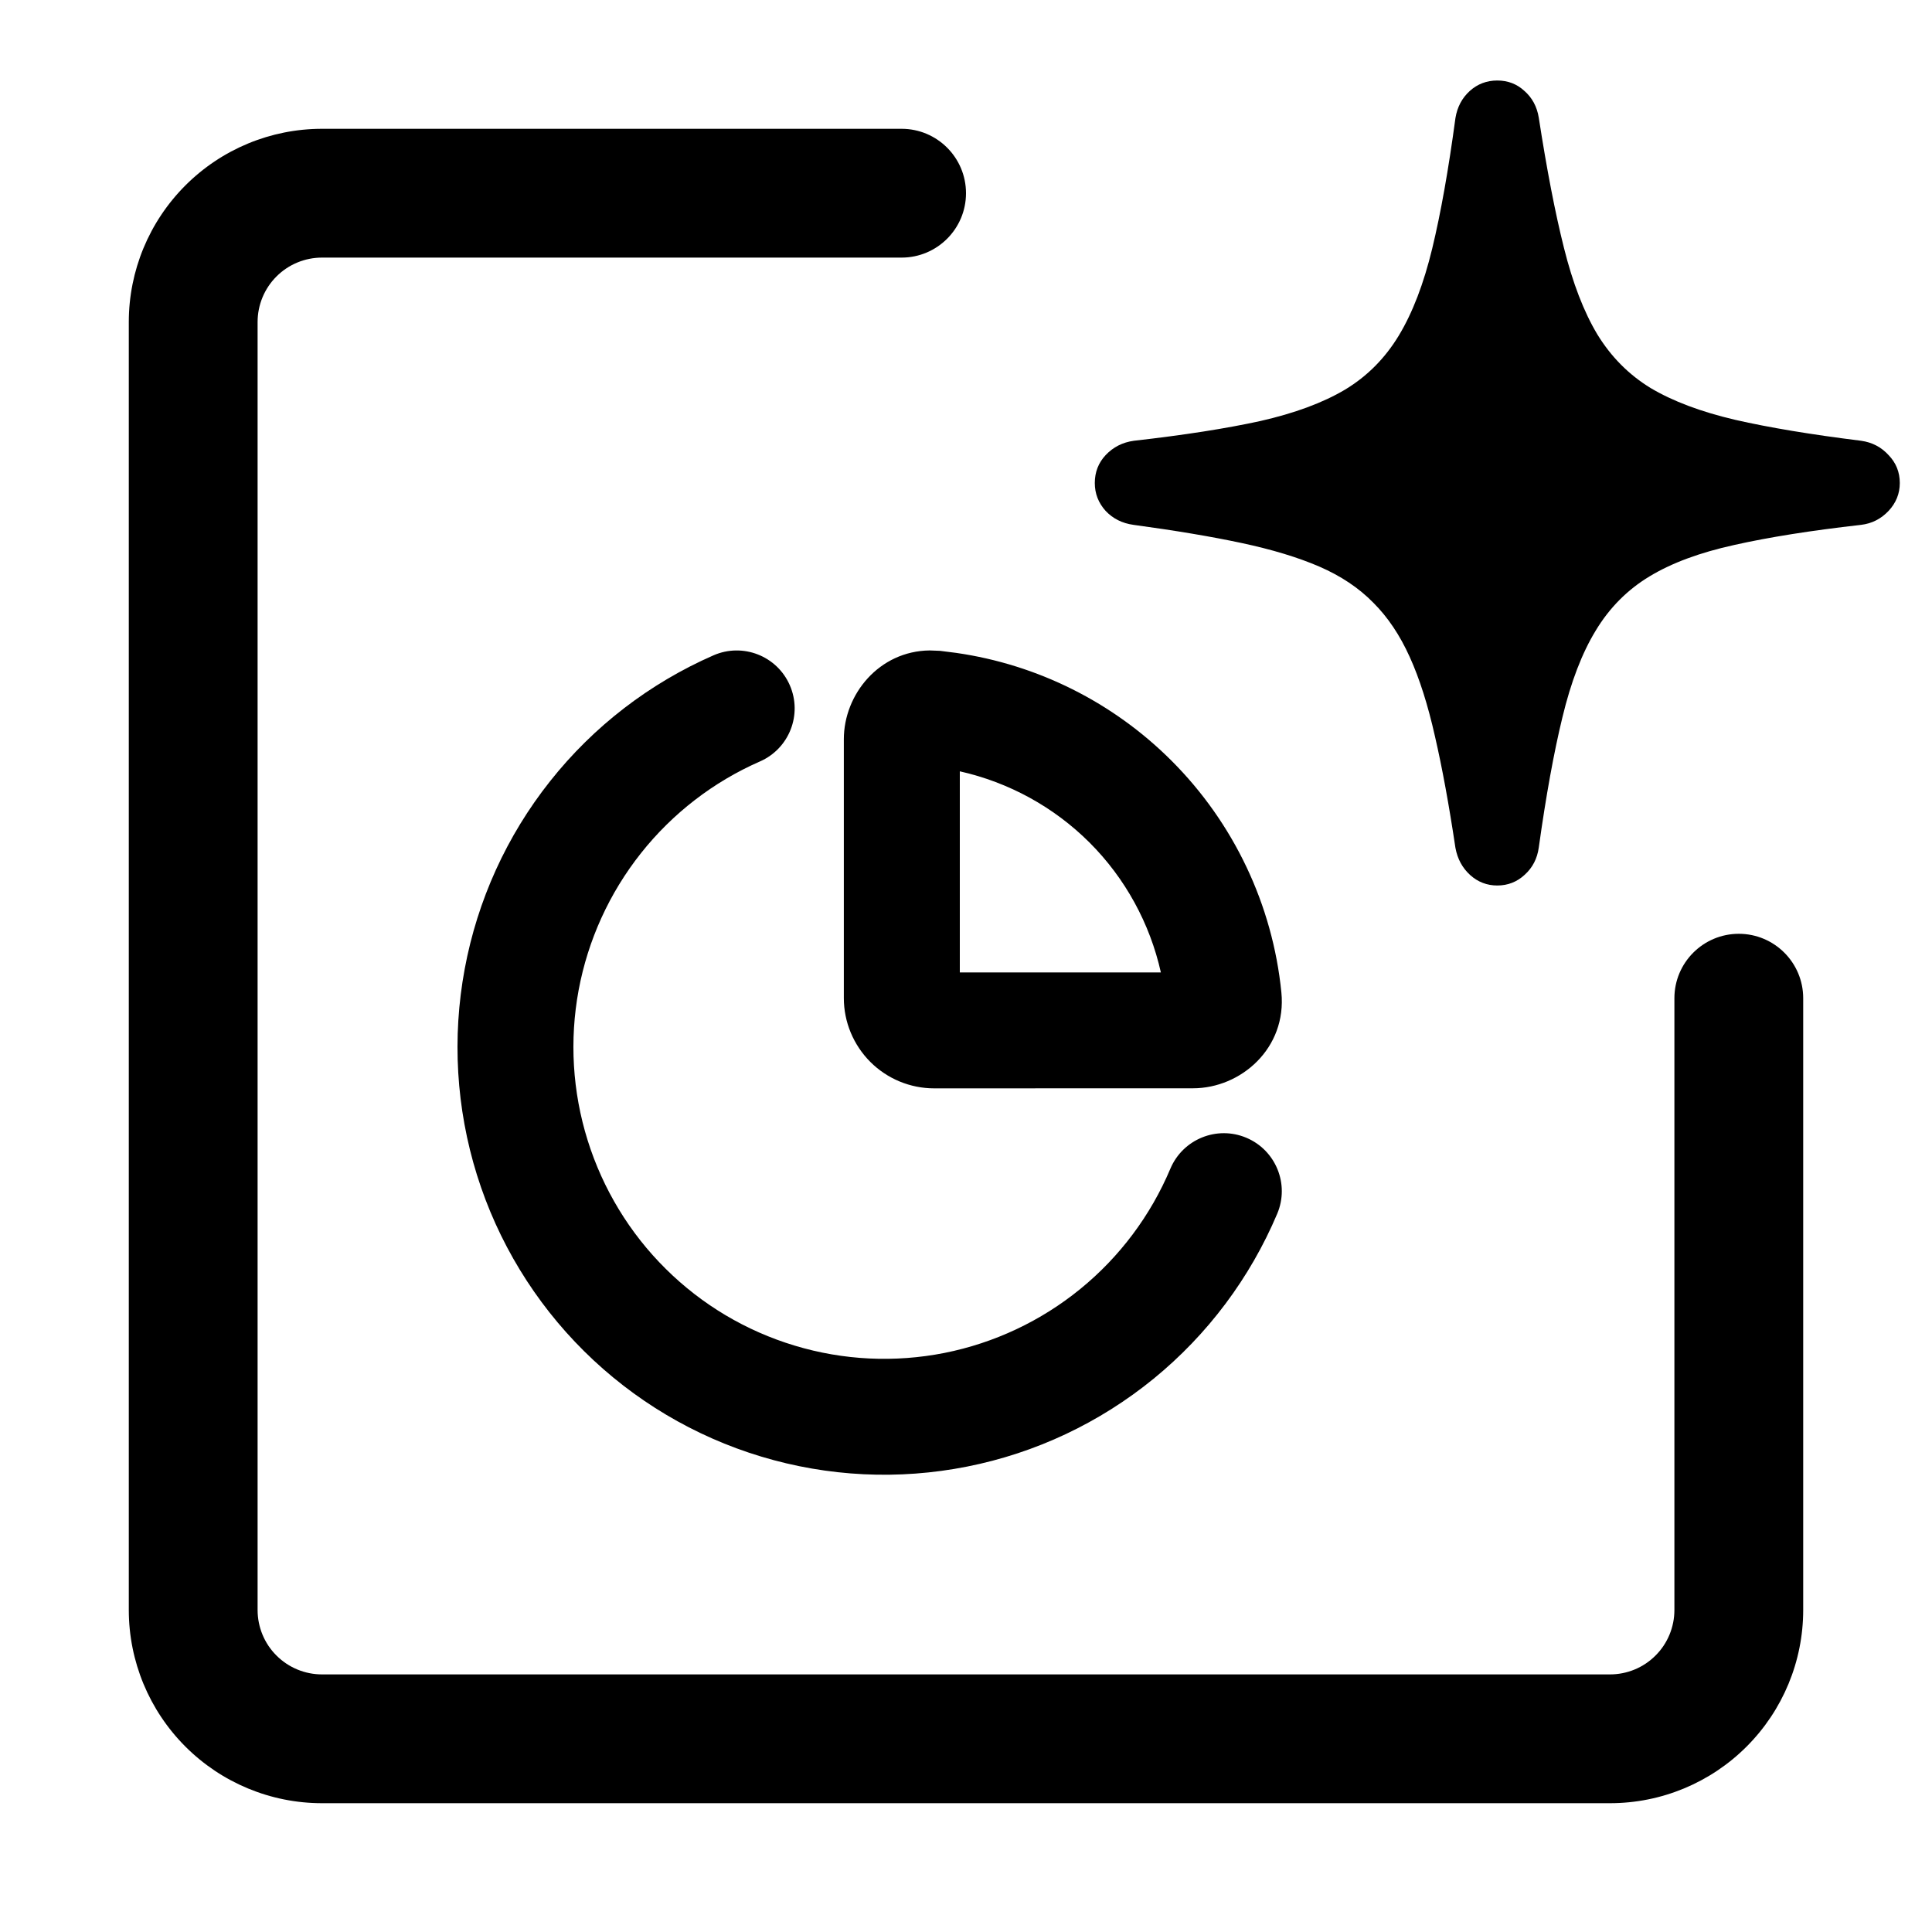
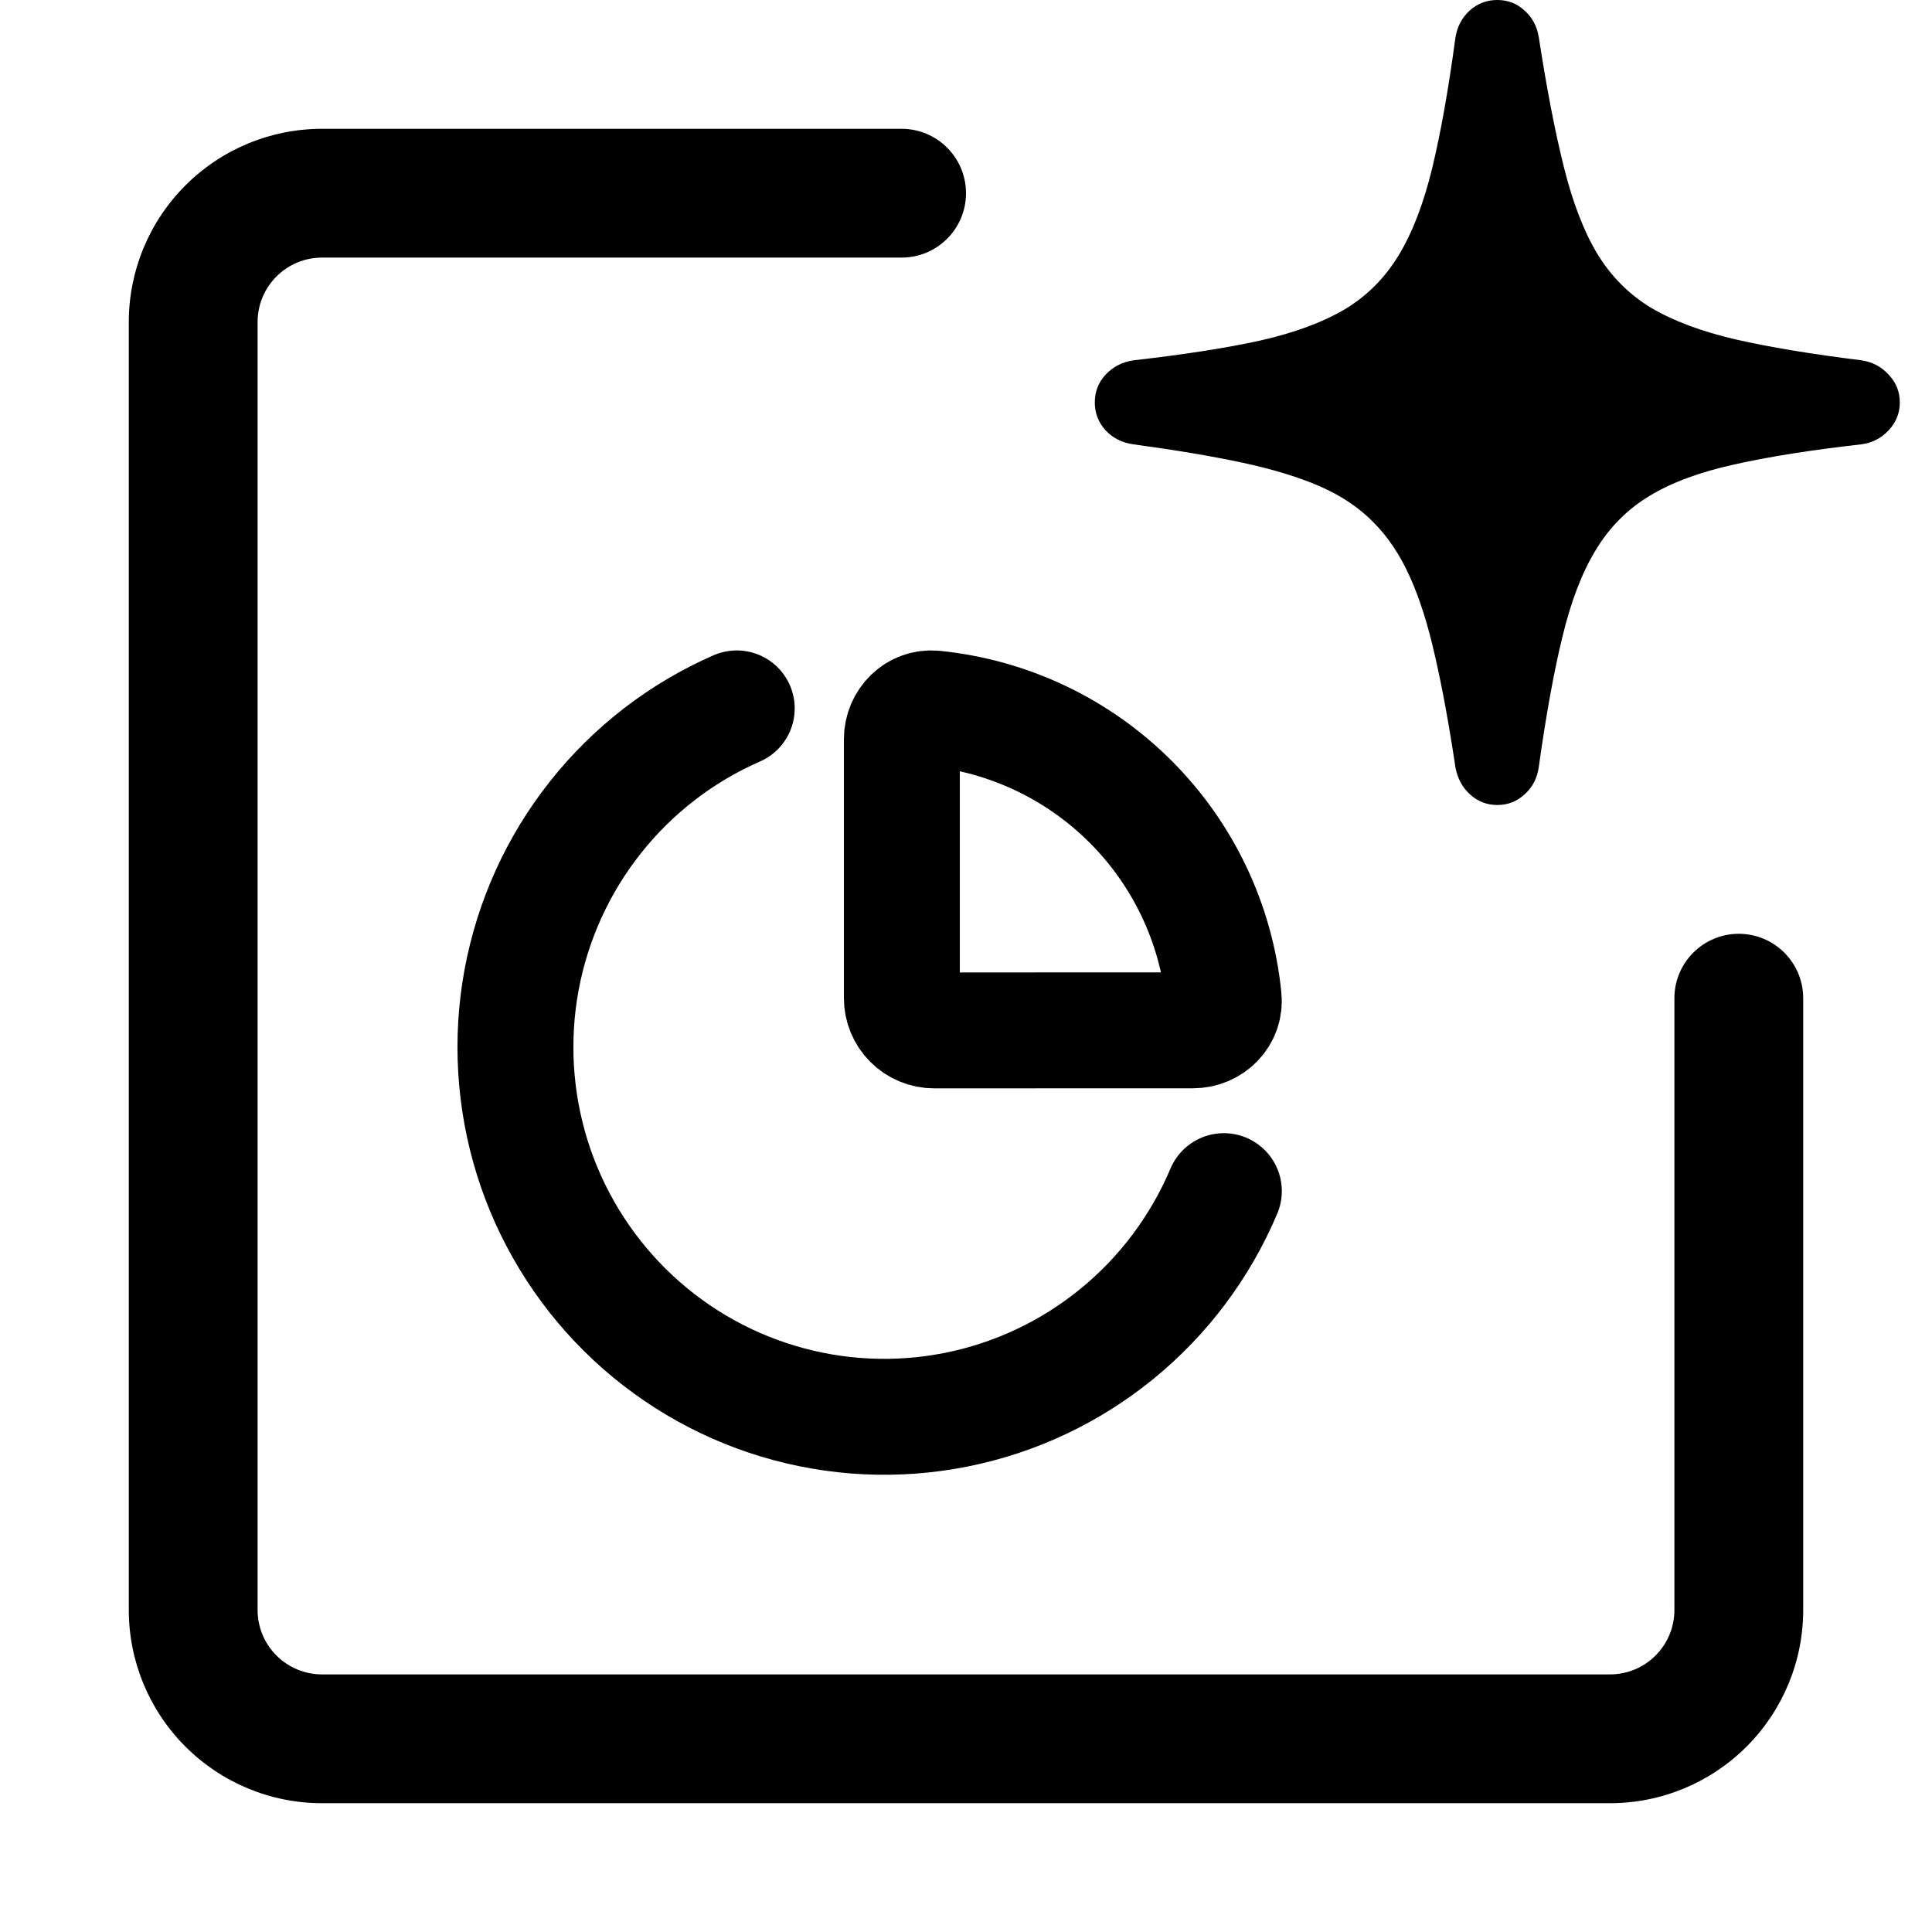
<svg xmlns="http://www.w3.org/2000/svg" width="30" height="30" viewBox="0 0 30 30" fill="none">
  <path d="M2 25V5C2 4.204 2.316 3.442 2.879 2.879C3.442 2.316 4.204 2 5 2H14C14.552 2 15 2.448 15 3C15 3.552 14.552 4 14 4H5C4.735 4 4.481 4.105 4.293 4.293C4.105 4.481 4 4.735 4 5V25C4 25.265 4.105 25.52 4.293 25.707C4.481 25.895 4.735 26 5 26H25C25.265 26 25.52 25.895 25.707 25.707C25.895 25.52 26 25.265 26 25V15.5C26 14.948 26.448 14.5 27 14.5C27.552 14.5 28 14.948 28 15.5V25C28 25.796 27.684 26.558 27.121 27.121C26.558 27.684 25.796 28 25 28H5C4.204 28 3.442 27.684 2.879 27.121C2.316 26.558 2 25.796 2 25Z" fill="black" />
-   <path d="M23.25 13.75C23.09 13.75 22.949 13.696 22.829 13.588C22.709 13.479 22.632 13.339 22.6 13.166C22.5 12.497 22.394 11.919 22.282 11.434C22.173 10.949 22.043 10.538 21.89 10.201C21.738 9.864 21.55 9.583 21.325 9.359C21.101 9.13 20.822 8.944 20.489 8.799C20.156 8.655 19.753 8.533 19.28 8.432C18.811 8.332 18.251 8.238 17.602 8.15C17.425 8.126 17.281 8.053 17.168 7.933C17.056 7.809 17 7.664 17 7.5C17 7.332 17.056 7.187 17.168 7.067C17.285 6.943 17.431 6.868 17.608 6.844C18.386 6.756 19.039 6.654 19.569 6.538C20.102 6.417 20.541 6.255 20.886 6.05C21.231 5.842 21.509 5.561 21.722 5.208C21.935 4.855 22.107 4.406 22.239 3.861C22.372 3.311 22.492 2.636 22.6 1.833C22.628 1.661 22.703 1.521 22.823 1.412C22.943 1.304 23.086 1.25 23.25 1.25C23.414 1.25 23.555 1.304 23.671 1.412C23.791 1.517 23.866 1.655 23.894 1.827C24.018 2.63 24.148 3.303 24.285 3.849C24.421 4.394 24.593 4.841 24.802 5.19C25.015 5.539 25.291 5.818 25.632 6.026C25.977 6.231 26.414 6.395 26.944 6.519C27.473 6.64 28.125 6.748 28.898 6.844C29.071 6.868 29.213 6.943 29.326 7.067C29.442 7.187 29.5 7.332 29.5 7.5C29.5 7.664 29.442 7.809 29.326 7.933C29.209 8.057 29.067 8.13 28.898 8.15C28.12 8.238 27.465 8.342 26.931 8.462C26.398 8.579 25.959 8.741 25.614 8.95C25.269 9.158 24.991 9.439 24.778 9.792C24.565 10.141 24.393 10.59 24.261 11.139C24.128 11.685 24.006 12.358 23.894 13.161C23.87 13.333 23.797 13.473 23.677 13.582C23.557 13.694 23.414 13.75 23.25 13.75Z" fill="black" />
-   <path d="M11.079 10.176C11.534 9.977 12.065 10.184 12.264 10.64C12.463 11.095 12.255 11.625 11.8 11.824C11.078 12.14 10.444 12.629 9.953 13.248C9.462 13.867 9.13 14.597 8.985 15.374C8.841 16.151 8.889 16.952 9.125 17.707C9.361 18.462 9.777 19.148 10.338 19.703C10.898 20.259 11.586 20.668 12.341 20.895C13.095 21.123 13.894 21.161 14.667 21.008C15.44 20.854 16.164 20.513 16.775 20.015C17.387 19.516 17.867 18.875 18.174 18.146C18.368 17.689 18.895 17.474 19.353 17.667C19.811 17.86 20.026 18.388 19.833 18.846C19.411 19.844 18.752 20.724 17.913 21.409C17.073 22.094 16.079 22.563 15.017 22.773C13.955 22.984 12.858 22.931 11.821 22.618C10.784 22.306 9.84 21.744 9.07 20.981C8.301 20.219 7.729 19.279 7.406 18.244C7.083 17.209 7.018 16.111 7.216 15.045C7.414 13.979 7.869 12.978 8.543 12.129C9.216 11.28 10.087 10.61 11.079 10.176ZM14.595 10.106L14.848 10.138C16.112 10.32 17.285 10.906 18.191 11.812C19.157 12.778 19.761 14.049 19.897 15.408C19.984 16.274 19.271 16.899 18.524 16.899L14.506 16.9C14.134 16.9 13.777 16.752 13.514 16.489C13.252 16.226 13.103 15.87 13.103 15.498V11.479C13.103 10.78 13.652 10.109 14.435 10.1L14.595 10.106ZM14.904 15.1H18.026C17.856 14.34 17.474 13.639 16.919 13.084C16.363 12.529 15.664 12.148 14.904 11.977V15.1Z" fill="black" />
+   <path d="M23.25 12.5C23.09 12.5 22.949 12.446 22.829 12.338C22.709 12.229 22.632 12.089 22.6 11.916C22.5 11.247 22.394 10.669 22.282 10.184C22.173 9.699 22.043 9.288 21.89 8.951C21.738 8.614 21.55 8.333 21.325 8.109C21.101 7.88 20.822 7.694 20.489 7.549C20.156 7.405 19.753 7.283 19.28 7.182C18.811 7.082 18.251 6.988 17.602 6.9C17.425 6.876 17.281 6.803 17.168 6.683C17.056 6.559 17 6.414 17 6.25C17 6.082 17.056 5.937 17.168 5.817C17.285 5.693 17.431 5.618 17.608 5.594C18.386 5.506 19.039 5.404 19.569 5.288C20.102 5.167 20.541 5.005 20.886 4.8C21.231 4.592 21.509 4.311 21.722 3.958C21.935 3.605 22.107 3.156 22.239 2.611C22.372 2.061 22.492 1.386 22.6 0.583C22.628 0.411 22.703 0.271 22.823 0.162C22.943 0.054 23.086 0 23.25 0C23.414 0 23.555 0.054 23.671 0.162C23.791 0.267 23.866 0.405 23.894 0.577C24.018 1.38 24.148 2.053 24.285 2.599C24.421 3.144 24.593 3.591 24.802 3.94C25.015 4.289 25.291 4.568 25.632 4.776C25.977 4.981 26.414 5.145 26.944 5.269C27.473 5.39 28.125 5.498 28.898 5.594C29.071 5.618 29.213 5.693 29.326 5.817C29.442 5.937 29.5 6.082 29.5 6.25C29.5 6.414 29.442 6.559 29.326 6.683C29.209 6.807 29.067 6.88 28.898 6.9C28.12 6.988 27.465 7.092 26.931 7.212C26.398 7.329 25.959 7.491 25.614 7.7C25.269 7.908 24.991 8.189 24.778 8.542C24.565 8.891 24.393 9.34 24.261 9.889C24.128 10.435 24.006 11.108 23.894 11.911C23.87 12.083 23.797 12.223 23.677 12.332C23.557 12.444 23.414 12.5 23.25 12.5Z" fill="black" />
+   <path d="M18.524 15.999C18.802 15.999 19.029 15.774 19.001 15.498C18.886 14.345 18.375 13.267 17.555 12.448C16.736 11.629 15.658 11.118 14.505 11.002C14.229 10.975 14.004 11.202 14.004 11.479V15.498C14.004 15.631 14.056 15.759 14.151 15.853C14.245 15.947 14.373 16 14.506 16L18.524 15.999Z" stroke="black" stroke-width="1.8" stroke-linecap="round" stroke-linejoin="round" />
+   <path d="M19.004 18.496C18.639 19.359 18.07 20.12 17.344 20.712C16.619 21.304 15.76 21.709 14.842 21.891C13.925 22.073 12.977 22.027 12.081 21.757C11.185 21.487 10.369 21.001 9.704 20.342C9.039 19.683 8.545 18.87 8.265 17.976C7.986 17.081 7.929 16.131 8.1 15.21C8.272 14.288 8.666 13.422 9.248 12.689C9.83 11.955 10.582 11.375 11.44 11" stroke="black" stroke-width="1.8" stroke-linecap="round" stroke-linejoin="round" />
</svg>
